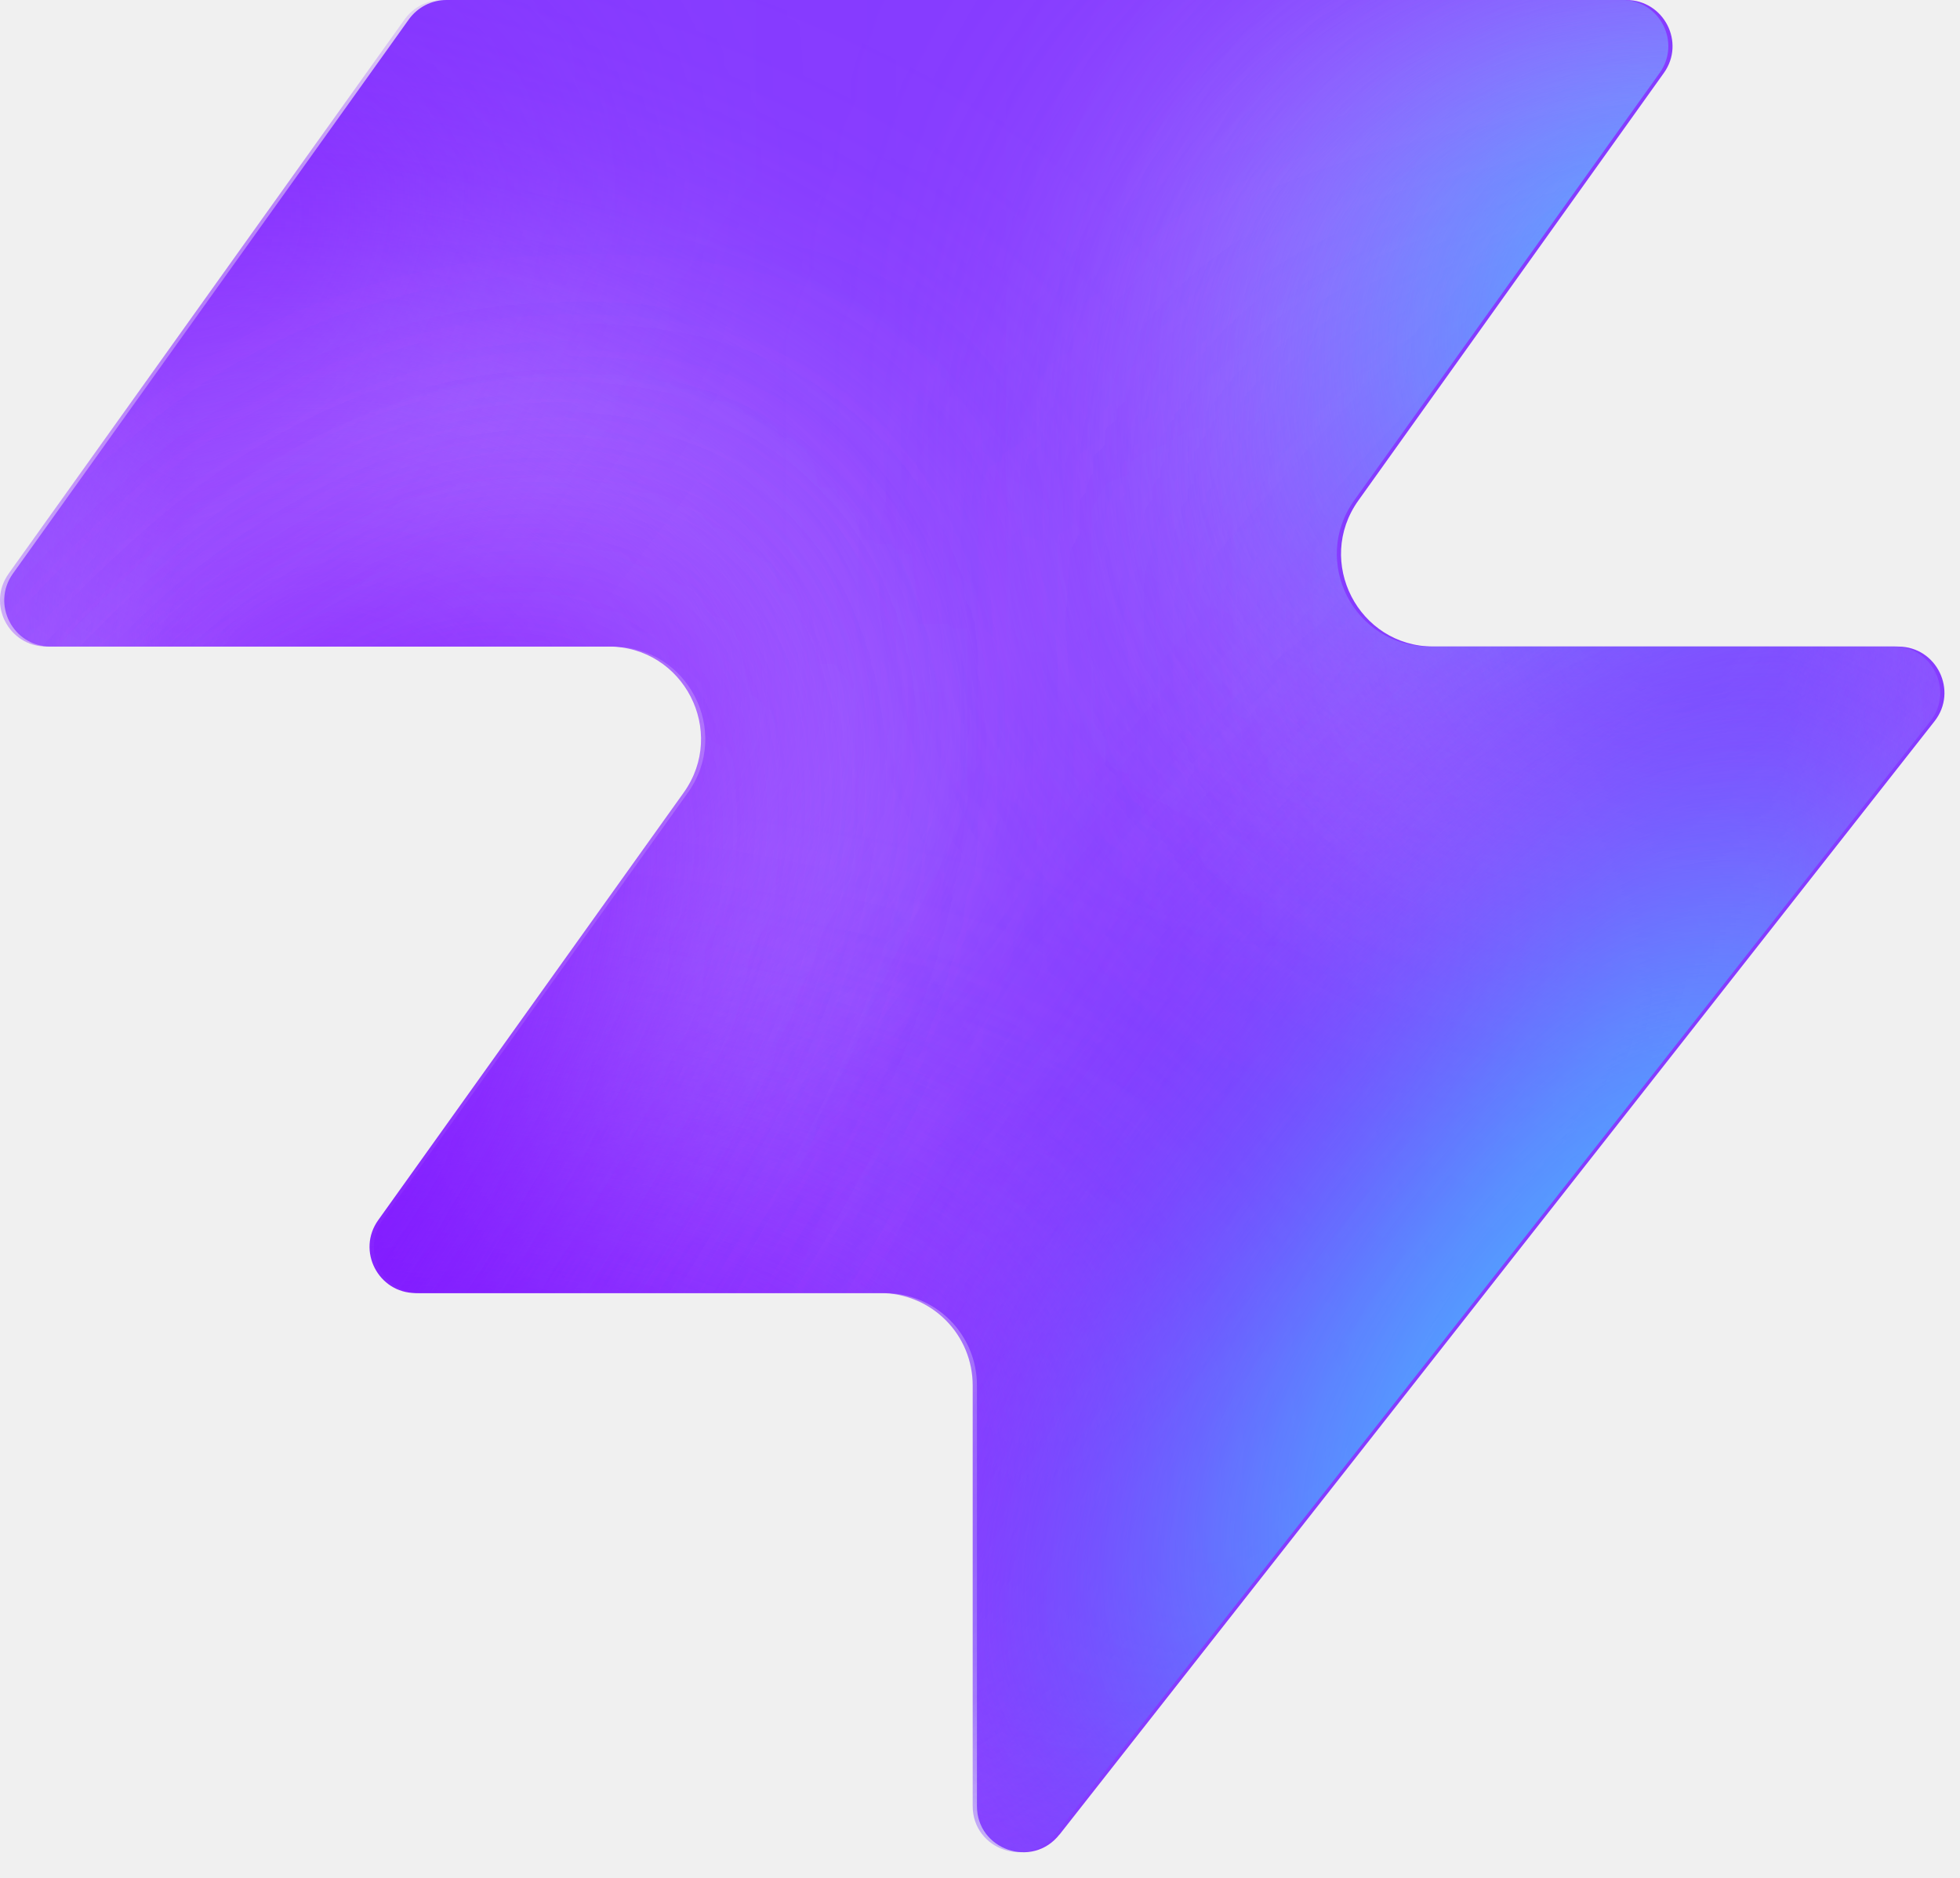
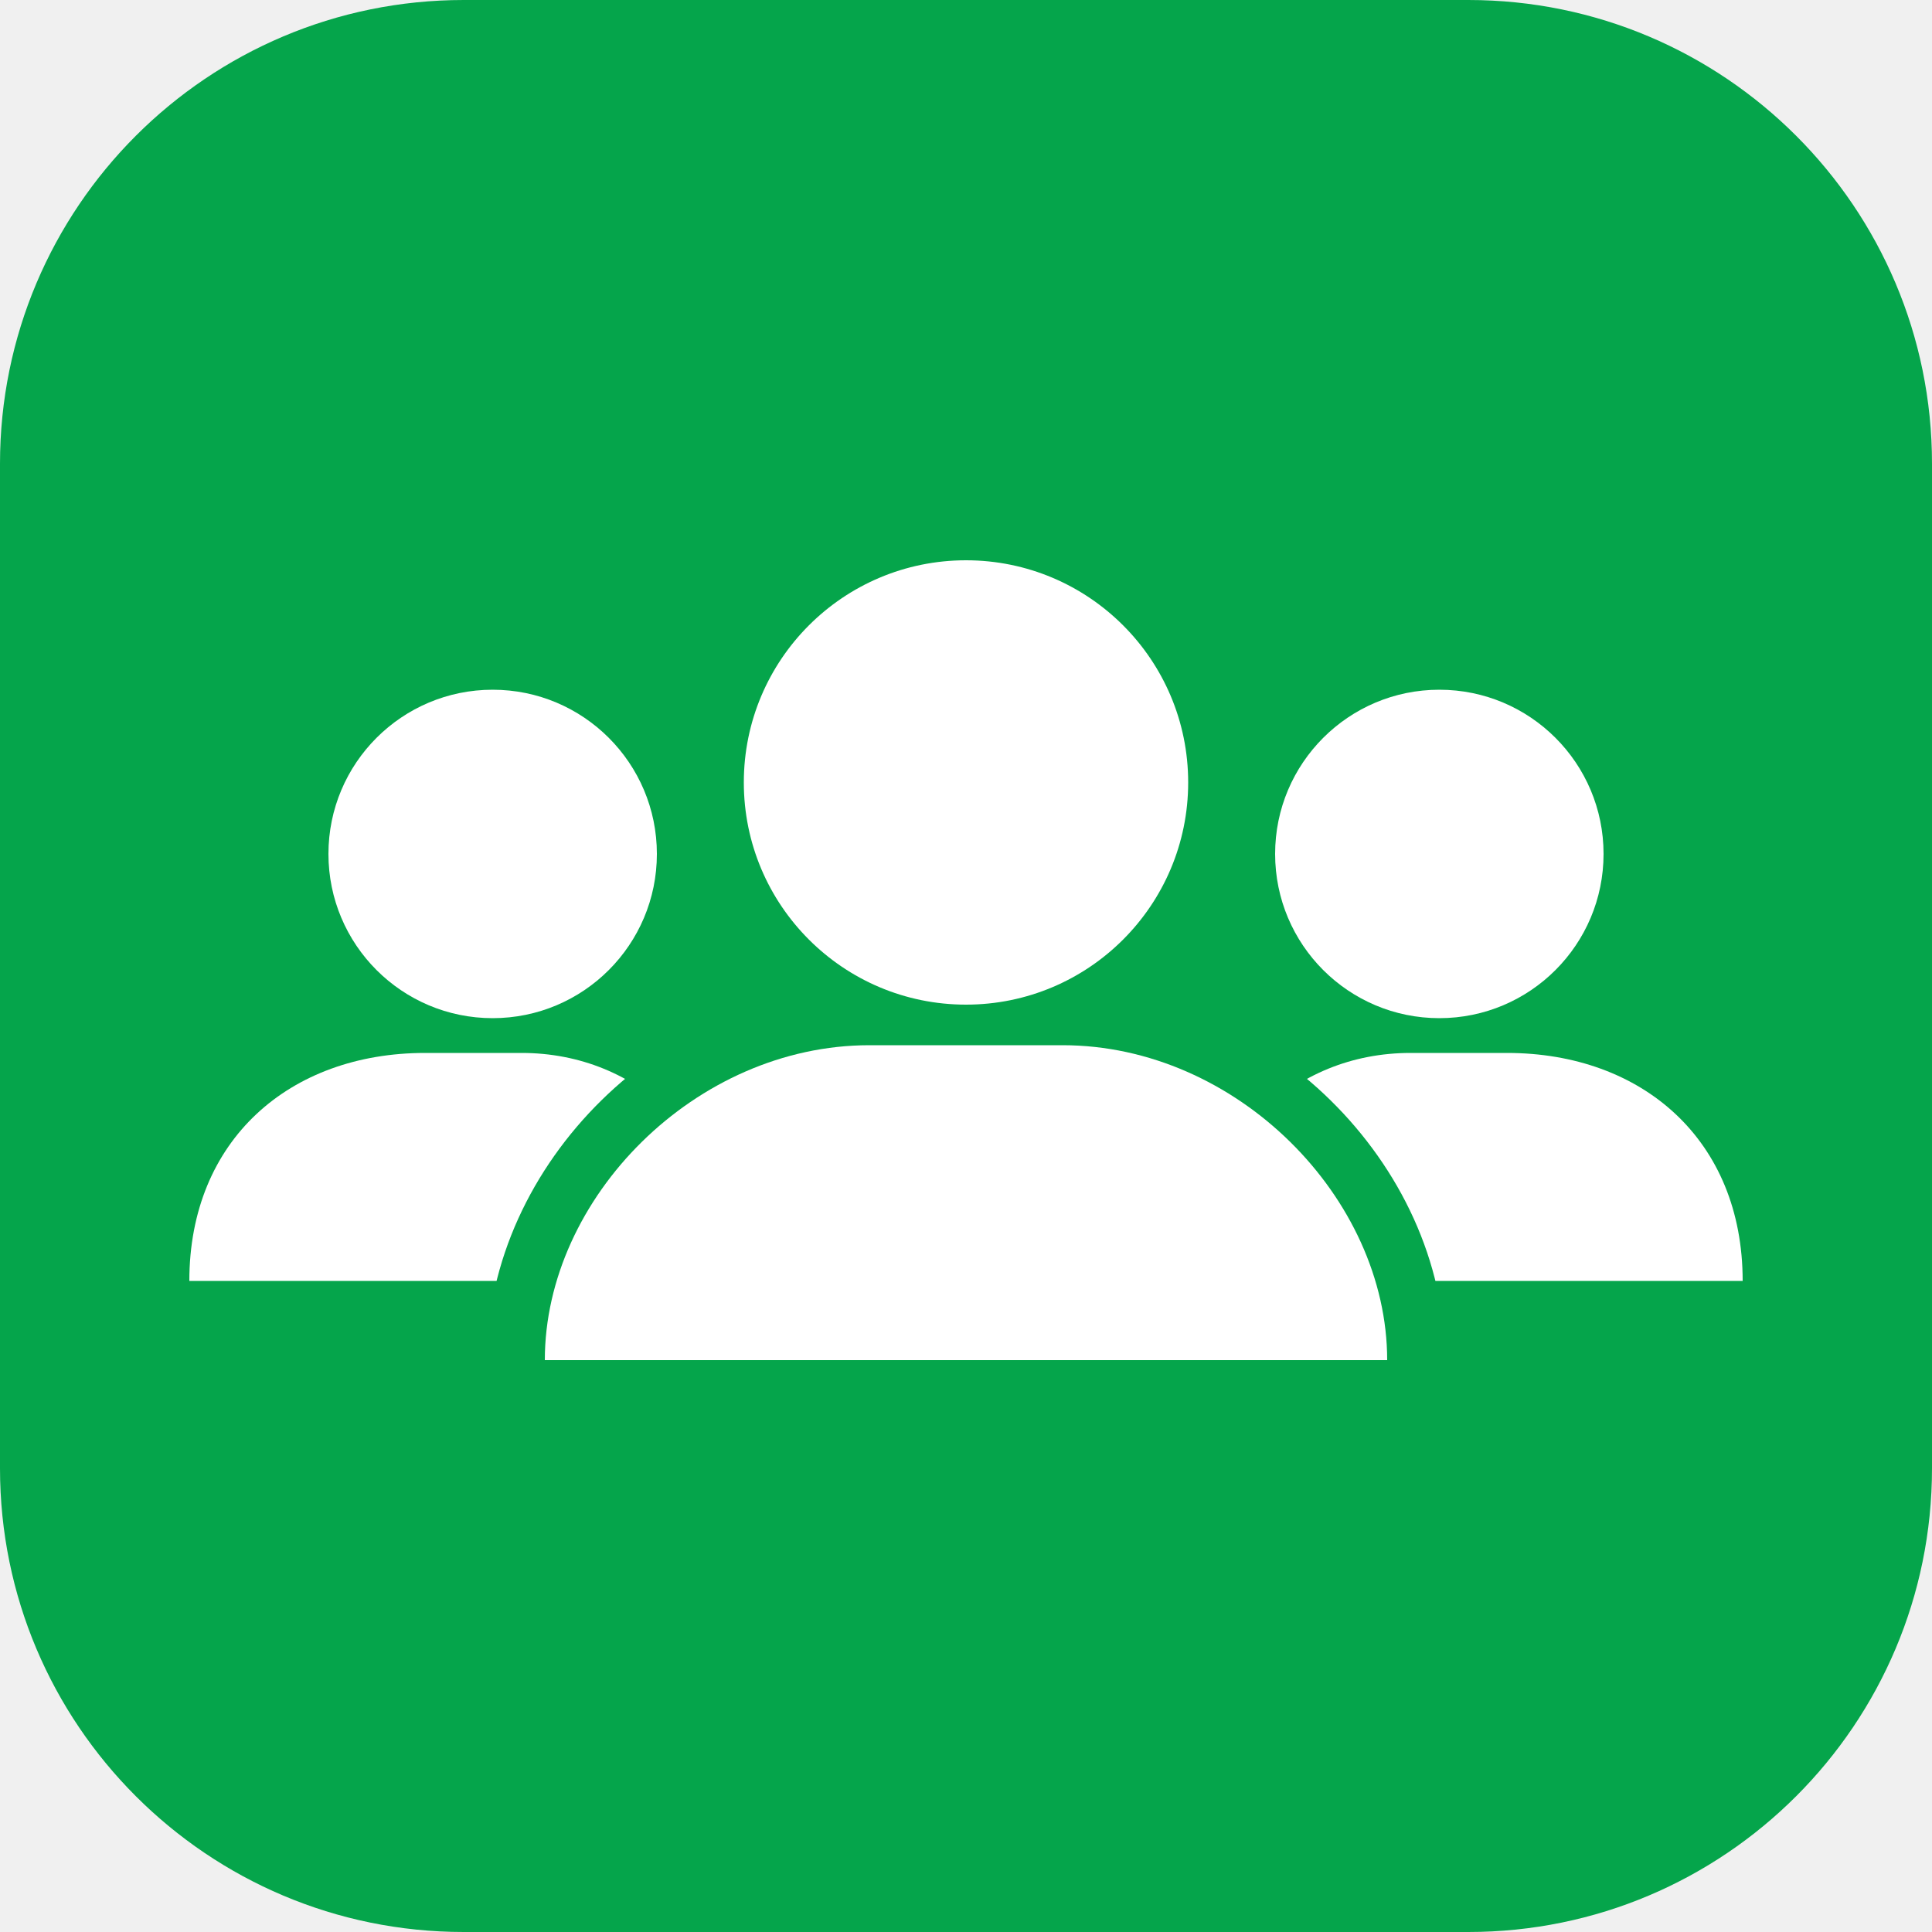
- <svg xmlns="http://www.w3.org/2000/svg" width="48" height="46" fill="none" viewBox="0 0 48 46">
-   <path fill="#863bff" d="M25.946 44.938c-.664.845-2.021.375-2.021-.698V33.937a2.26 2.26 0 0 0-2.262-2.262H10.287c-.92 0-1.456-1.04-.92-1.788l7.48-10.471c1.07-1.497 0-3.578-1.842-3.578H1.237c-.92 0-1.456-1.04-.92-1.788L10.013.474c.214-.297.556-.474.92-.474h28.894c.92 0 1.456 1.04.92 1.788l-7.48 10.471c-1.07 1.498 0 3.579 1.842 3.579h11.377c.943 0 1.473 1.088.89 1.83L25.947 44.94z" style="fill:#863bff;fill:color(display-p3 .525 .23 1);fill-opacity:1" />
-   <mask id="a" width="48" height="46" x="0" y="0" maskUnits="userSpaceOnUse" style="mask-type:alpha">
-     <path fill="#000" d="M25.842 44.938c-.664.844-2.021.375-2.021-.698V33.937a2.26 2.26 0 0 0-2.262-2.262H10.183c-.92 0-1.456-1.04-.92-1.788l7.48-10.471c1.07-1.498 0-3.579-1.842-3.579H1.133c-.92 0-1.456-1.04-.92-1.787L9.91.473c.214-.297.556-.474.92-.474h28.894c.92 0 1.456 1.04.92 1.788l-7.48 10.471c-1.07 1.498 0 3.578 1.842 3.578h11.377c.943 0 1.473 1.088.89 1.832L25.843 44.94z" style="fill:#000;fill-opacity:1" />
-   </mask>
-   <g mask="url(#a)">
-     <g filter="url(#b)">
-       <ellipse cx="5.508" cy="14.704" fill="#ede6ff" rx="5.508" ry="14.704" style="fill:#ede6ff;fill:color(display-p3 .927 .903 1);fill-opacity:1" transform="matrix(.00324 1 1 -.00324 -4.47 31.516)" />
+ <svg xmlns="http://www.w3.org/2000/svg" viewBox="0 0 100 100">
+   <defs>
+     <mask id="g" maskUnits="userSpaceOnUse" x="0" y="0" width="100" height="100">
+       <rect width="100" height="100" fill="#fff" />
+       <path d="M28.2 70.4C28.2 62 36 54.1 45 54.1H55C64 54.1 71.8 62 71.8 70.4Z" stroke="#000" stroke-width="6" stroke-linejoin="round" />
+     </mask>
+   </defs>
+   <rect width="100" height="100" rx="24" fill="#05a54b" />
+   <g fill="#fff">
+     <circle cx="25.5" cy="44.2" r="8.5" />
+     <circle cx="74.5" cy="44.2" r="8.5" />
+     <circle cx="50" cy="40.5" r="11.5" />
+     <g mask="url(#g)">
+       <path d="M9.8 66.3C9.8 59 15 54.5 22 54.5H27C33 54.5 38 59 38 66.3Z" />
+       <path d="M90.2 66.3C90.2 59 85 54.5 78 54.5H73C67 54.5 62 59 62 66.3Z" />
    </g>
-     <g filter="url(#c)">
-       <ellipse cx="10.399" cy="29.851" fill="#ede6ff" rx="10.399" ry="29.851" style="fill:#ede6ff;fill:color(display-p3 .927 .903 1);fill-opacity:1" transform="matrix(.00324 1 1 -.00324 -39.328 7.883)" />
-     </g>
-     <g filter="url(#d)">
-       <ellipse cx="5.508" cy="30.487" fill="#7e14ff" rx="5.508" ry="30.487" style="fill:#7e14ff;fill:color(display-p3 .492 .077 1);fill-opacity:1" transform="rotate(89.814 -25.913 -14.639)scale(1 -1)" />
-     </g>
-     <g filter="url(#e)">
-       <ellipse cx="5.508" cy="30.599" fill="#7e14ff" rx="5.508" ry="30.599" style="fill:#7e14ff;fill:color(display-p3 .492 .077 1);fill-opacity:1" transform="rotate(89.814 -32.644 -3.334)scale(1 -1)" />
-     </g>
-     <g filter="url(#f)">
-       <ellipse cx="5.508" cy="30.599" fill="#7e14ff" rx="5.508" ry="30.599" style="fill:#7e14ff;fill:color(display-p3 .492 .077 1);fill-opacity:1" transform="matrix(.00324 1 1 -.00324 -34.34 30.47)" />
-     </g>
-     <g filter="url(#g)">
-       <ellipse cx="14.072" cy="22.078" fill="#ede6ff" rx="14.072" ry="22.078" style="fill:#ede6ff;fill:color(display-p3 .927 .903 1);fill-opacity:1" transform="rotate(93.35 24.506 48.493)scale(-1 1)" />
-     </g>
-     <g filter="url(#h)">
-       <ellipse cx="3.47" cy="21.501" fill="#7e14ff" rx="3.47" ry="21.501" style="fill:#7e14ff;fill:color(display-p3 .492 .077 1);fill-opacity:1" transform="rotate(89.009 28.708 47.59)scale(-1 1)" />
-     </g>
-     <g filter="url(#i)">
-       <ellipse cx="3.47" cy="21.501" fill="#7e14ff" rx="3.47" ry="21.501" style="fill:#7e14ff;fill:color(display-p3 .492 .077 1);fill-opacity:1" transform="rotate(89.009 28.708 47.59)scale(-1 1)" />
-     </g>
-     <g filter="url(#j)">
-       <ellipse cx=".387" cy="8.972" fill="#7e14ff" rx="4.407" ry="29.108" style="fill:#7e14ff;fill:color(display-p3 .492 .077 1);fill-opacity:1" transform="rotate(39.51 .387 8.972)" />
-     </g>
-     <g filter="url(#k)">
-       <ellipse cx="47.523" cy="-6.092" fill="#7e14ff" rx="4.407" ry="29.108" style="fill:#7e14ff;fill:color(display-p3 .492 .077 1);fill-opacity:1" transform="rotate(37.892 47.523 -6.092)" />
-     </g>
-     <g filter="url(#l)">
-       <ellipse cx="41.412" cy="6.333" fill="#47bfff" rx="5.971" ry="9.665" style="fill:#47bfff;fill:color(display-p3 .28 .748 1);fill-opacity:1" transform="rotate(37.892 41.412 6.333)" />
-     </g>
-     <g filter="url(#m)">
-       <ellipse cx="-1.879" cy="38.332" fill="#7e14ff" rx="4.407" ry="29.108" style="fill:#7e14ff;fill:color(display-p3 .492 .077 1);fill-opacity:1" transform="rotate(37.892 -1.88 38.332)" />
-     </g>
-     <g filter="url(#n)">
-       <ellipse cx="-1.879" cy="38.332" fill="#7e14ff" rx="4.407" ry="29.108" style="fill:#7e14ff;fill:color(display-p3 .492 .077 1);fill-opacity:1" transform="rotate(37.892 -1.88 38.332)" />
-     </g>
-     <g filter="url(#o)">
-       <ellipse cx="35.651" cy="29.907" fill="#7e14ff" rx="4.407" ry="29.108" style="fill:#7e14ff;fill:color(display-p3 .492 .077 1);fill-opacity:1" transform="rotate(37.892 35.651 29.907)" />
-     </g>
-     <g filter="url(#p)">
-       <ellipse cx="38.418" cy="32.4" fill="#47bfff" rx="5.971" ry="15.297" style="fill:#47bfff;fill:color(display-p3 .28 .748 1);fill-opacity:1" transform="rotate(37.892 38.418 32.4)" />
-     </g>
+     <path d="M28.2 70.4C28.2 62 36 54.1 45 54.1H55C64 54.1 71.8 62 71.8 70.4Z" />
  </g>
-   <defs>
-     <filter id="b" width="60.045" height="41.654" x="-19.77" y="16.149" color-interpolation-filters="sRGB" filterUnits="userSpaceOnUse">
-       <feFlood flood-opacity="0" result="BackgroundImageFix" />
-       <feBlend in="SourceGraphic" in2="BackgroundImageFix" result="shape" />
-       <feGaussianBlur result="effect1_foregroundBlur_2002_17158" stdDeviation="7.659" />
-     </filter>
-     <filter id="c" width="90.34" height="51.437" x="-54.613" y="-7.533" color-interpolation-filters="sRGB" filterUnits="userSpaceOnUse">
-       <feFlood flood-opacity="0" result="BackgroundImageFix" />
-       <feBlend in="SourceGraphic" in2="BackgroundImageFix" result="shape" />
-       <feGaussianBlur result="effect1_foregroundBlur_2002_17158" stdDeviation="7.659" />
-     </filter>
-     <filter id="d" width="79.355" height="29.4" x="-49.64" y="2.03" color-interpolation-filters="sRGB" filterUnits="userSpaceOnUse">
-       <feFlood flood-opacity="0" result="BackgroundImageFix" />
-       <feBlend in="SourceGraphic" in2="BackgroundImageFix" result="shape" />
-       <feGaussianBlur result="effect1_foregroundBlur_2002_17158" stdDeviation="4.596" />
-     </filter>
-     <filter id="e" width="79.579" height="29.4" x="-45.045" y="20.029" color-interpolation-filters="sRGB" filterUnits="userSpaceOnUse">
-       <feFlood flood-opacity="0" result="BackgroundImageFix" />
-       <feBlend in="SourceGraphic" in2="BackgroundImageFix" result="shape" />
-       <feGaussianBlur result="effect1_foregroundBlur_2002_17158" stdDeviation="4.596" />
-     </filter>
-     <filter id="f" width="79.579" height="29.4" x="-43.513" y="21.178" color-interpolation-filters="sRGB" filterUnits="userSpaceOnUse">
-       <feFlood flood-opacity="0" result="BackgroundImageFix" />
-       <feBlend in="SourceGraphic" in2="BackgroundImageFix" result="shape" />
-       <feGaussianBlur result="effect1_foregroundBlur_2002_17158" stdDeviation="4.596" />
-     </filter>
-     <filter id="g" width="74.749" height="58.852" x="15.756" y="-17.901" color-interpolation-filters="sRGB" filterUnits="userSpaceOnUse">
-       <feFlood flood-opacity="0" result="BackgroundImageFix" />
-       <feBlend in="SourceGraphic" in2="BackgroundImageFix" result="shape" />
-       <feGaussianBlur result="effect1_foregroundBlur_2002_17158" stdDeviation="7.659" />
-     </filter>
-     <filter id="h" width="61.377" height="25.362" x="23.548" y="2.284" color-interpolation-filters="sRGB" filterUnits="userSpaceOnUse">
-       <feFlood flood-opacity="0" result="BackgroundImageFix" />
-       <feBlend in="SourceGraphic" in2="BackgroundImageFix" result="shape" />
-       <feGaussianBlur result="effect1_foregroundBlur_2002_17158" stdDeviation="4.596" />
-     </filter>
-     <filter id="i" width="61.377" height="25.362" x="23.548" y="2.284" color-interpolation-filters="sRGB" filterUnits="userSpaceOnUse">
-       <feFlood flood-opacity="0" result="BackgroundImageFix" />
-       <feBlend in="SourceGraphic" in2="BackgroundImageFix" result="shape" />
-       <feGaussianBlur result="effect1_foregroundBlur_2002_17158" stdDeviation="4.596" />
-     </filter>
-     <filter id="j" width="56.045" height="63.649" x="-27.636" y="-22.853" color-interpolation-filters="sRGB" filterUnits="userSpaceOnUse">
-       <feFlood flood-opacity="0" result="BackgroundImageFix" />
-       <feBlend in="SourceGraphic" in2="BackgroundImageFix" result="shape" />
-       <feGaussianBlur result="effect1_foregroundBlur_2002_17158" stdDeviation="4.596" />
-     </filter>
-     <filter id="k" width="54.814" height="64.646" x="20.116" y="-38.415" color-interpolation-filters="sRGB" filterUnits="userSpaceOnUse">
-       <feFlood flood-opacity="0" result="BackgroundImageFix" />
-       <feBlend in="SourceGraphic" in2="BackgroundImageFix" result="shape" />
-       <feGaussianBlur result="effect1_foregroundBlur_2002_17158" stdDeviation="4.596" />
-     </filter>
-     <filter id="l" width="33.541" height="35.313" x="24.641" y="-11.323" color-interpolation-filters="sRGB" filterUnits="userSpaceOnUse">
-       <feFlood flood-opacity="0" result="BackgroundImageFix" />
-       <feBlend in="SourceGraphic" in2="BackgroundImageFix" result="shape" />
-       <feGaussianBlur result="effect1_foregroundBlur_2002_17158" stdDeviation="4.596" />
-     </filter>
-     <filter id="m" width="54.814" height="64.646" x="-29.286" y="6.009" color-interpolation-filters="sRGB" filterUnits="userSpaceOnUse">
-       <feFlood flood-opacity="0" result="BackgroundImageFix" />
-       <feBlend in="SourceGraphic" in2="BackgroundImageFix" result="shape" />
-       <feGaussianBlur result="effect1_foregroundBlur_2002_17158" stdDeviation="4.596" />
-     </filter>
-     <filter id="n" width="54.814" height="64.646" x="-29.286" y="6.009" color-interpolation-filters="sRGB" filterUnits="userSpaceOnUse">
-       <feFlood flood-opacity="0" result="BackgroundImageFix" />
-       <feBlend in="SourceGraphic" in2="BackgroundImageFix" result="shape" />
-       <feGaussianBlur result="effect1_foregroundBlur_2002_17158" stdDeviation="4.596" />
-     </filter>
-     <filter id="o" width="54.814" height="64.646" x="8.244" y="-2.416" color-interpolation-filters="sRGB" filterUnits="userSpaceOnUse">
-       <feFlood flood-opacity="0" result="BackgroundImageFix" />
-       <feBlend in="SourceGraphic" in2="BackgroundImageFix" result="shape" />
-       <feGaussianBlur result="effect1_foregroundBlur_2002_17158" stdDeviation="4.596" />
-     </filter>
-     <filter id="p" width="39.409" height="43.623" x="18.713" y="10.588" color-interpolation-filters="sRGB" filterUnits="userSpaceOnUse">
-       <feFlood flood-opacity="0" result="BackgroundImageFix" />
-       <feBlend in="SourceGraphic" in2="BackgroundImageFix" result="shape" />
-       <feGaussianBlur result="effect1_foregroundBlur_2002_17158" stdDeviation="4.596" />
-     </filter>
-   </defs>
</svg>
